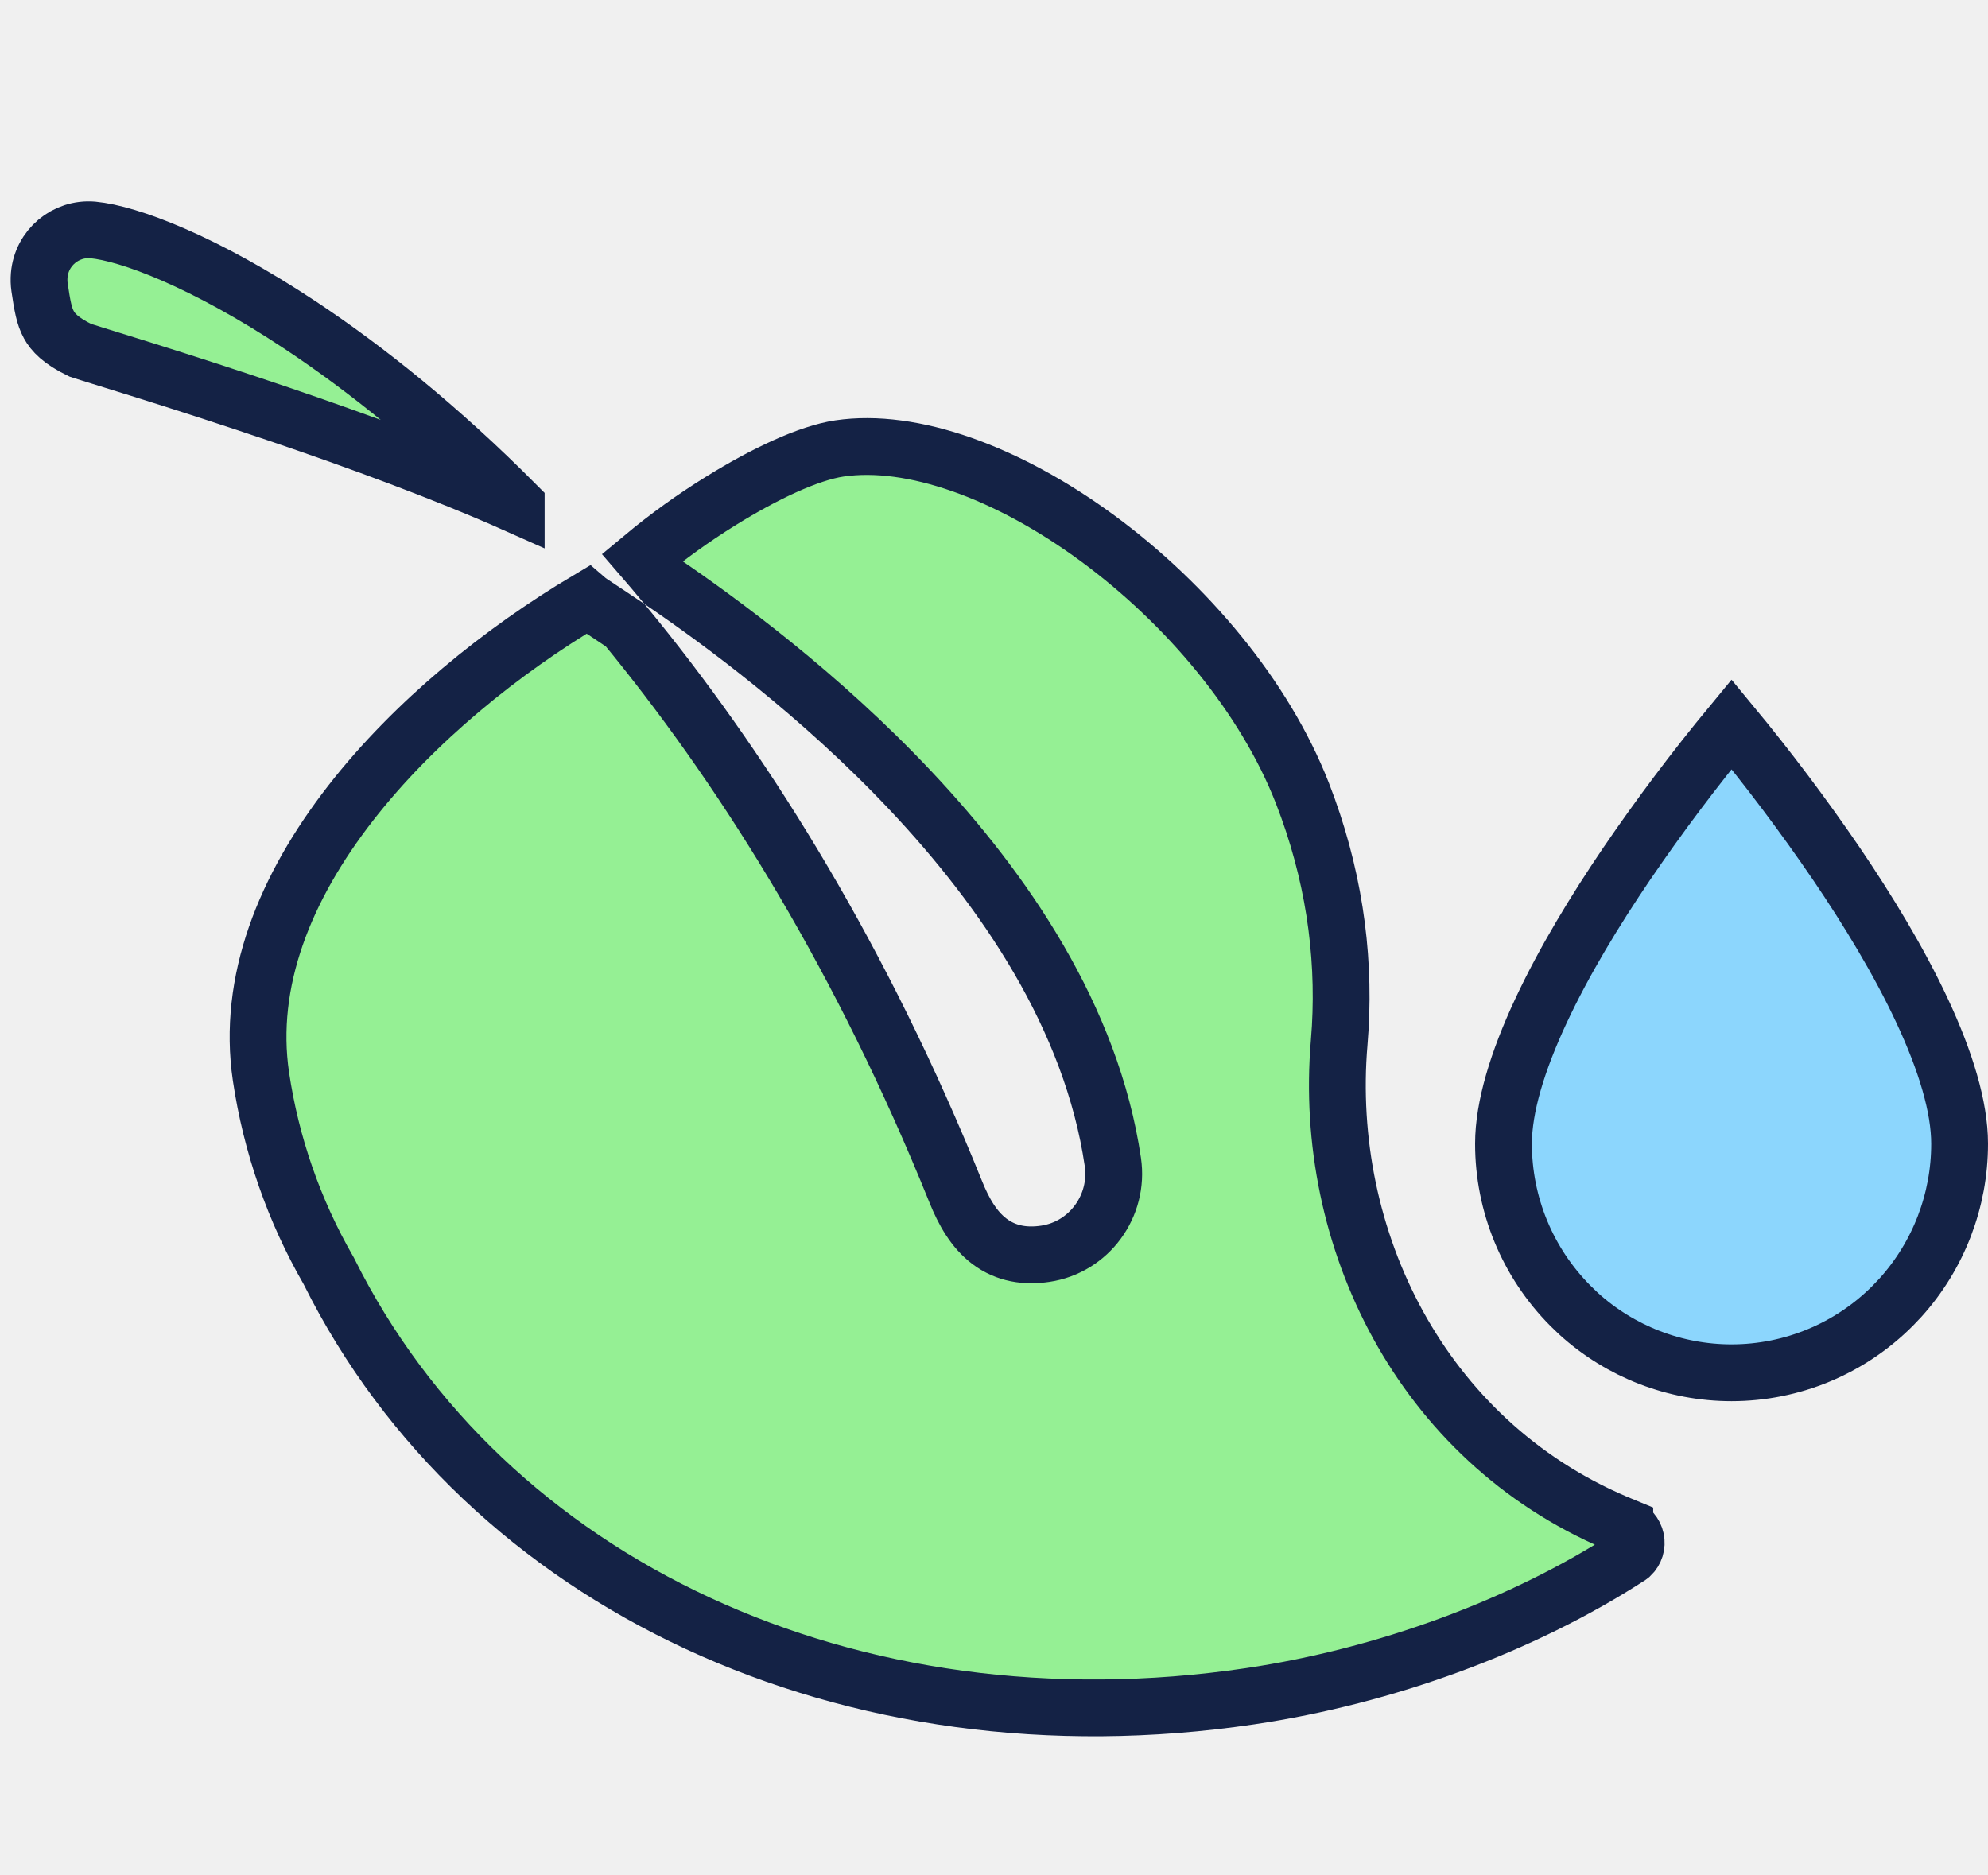
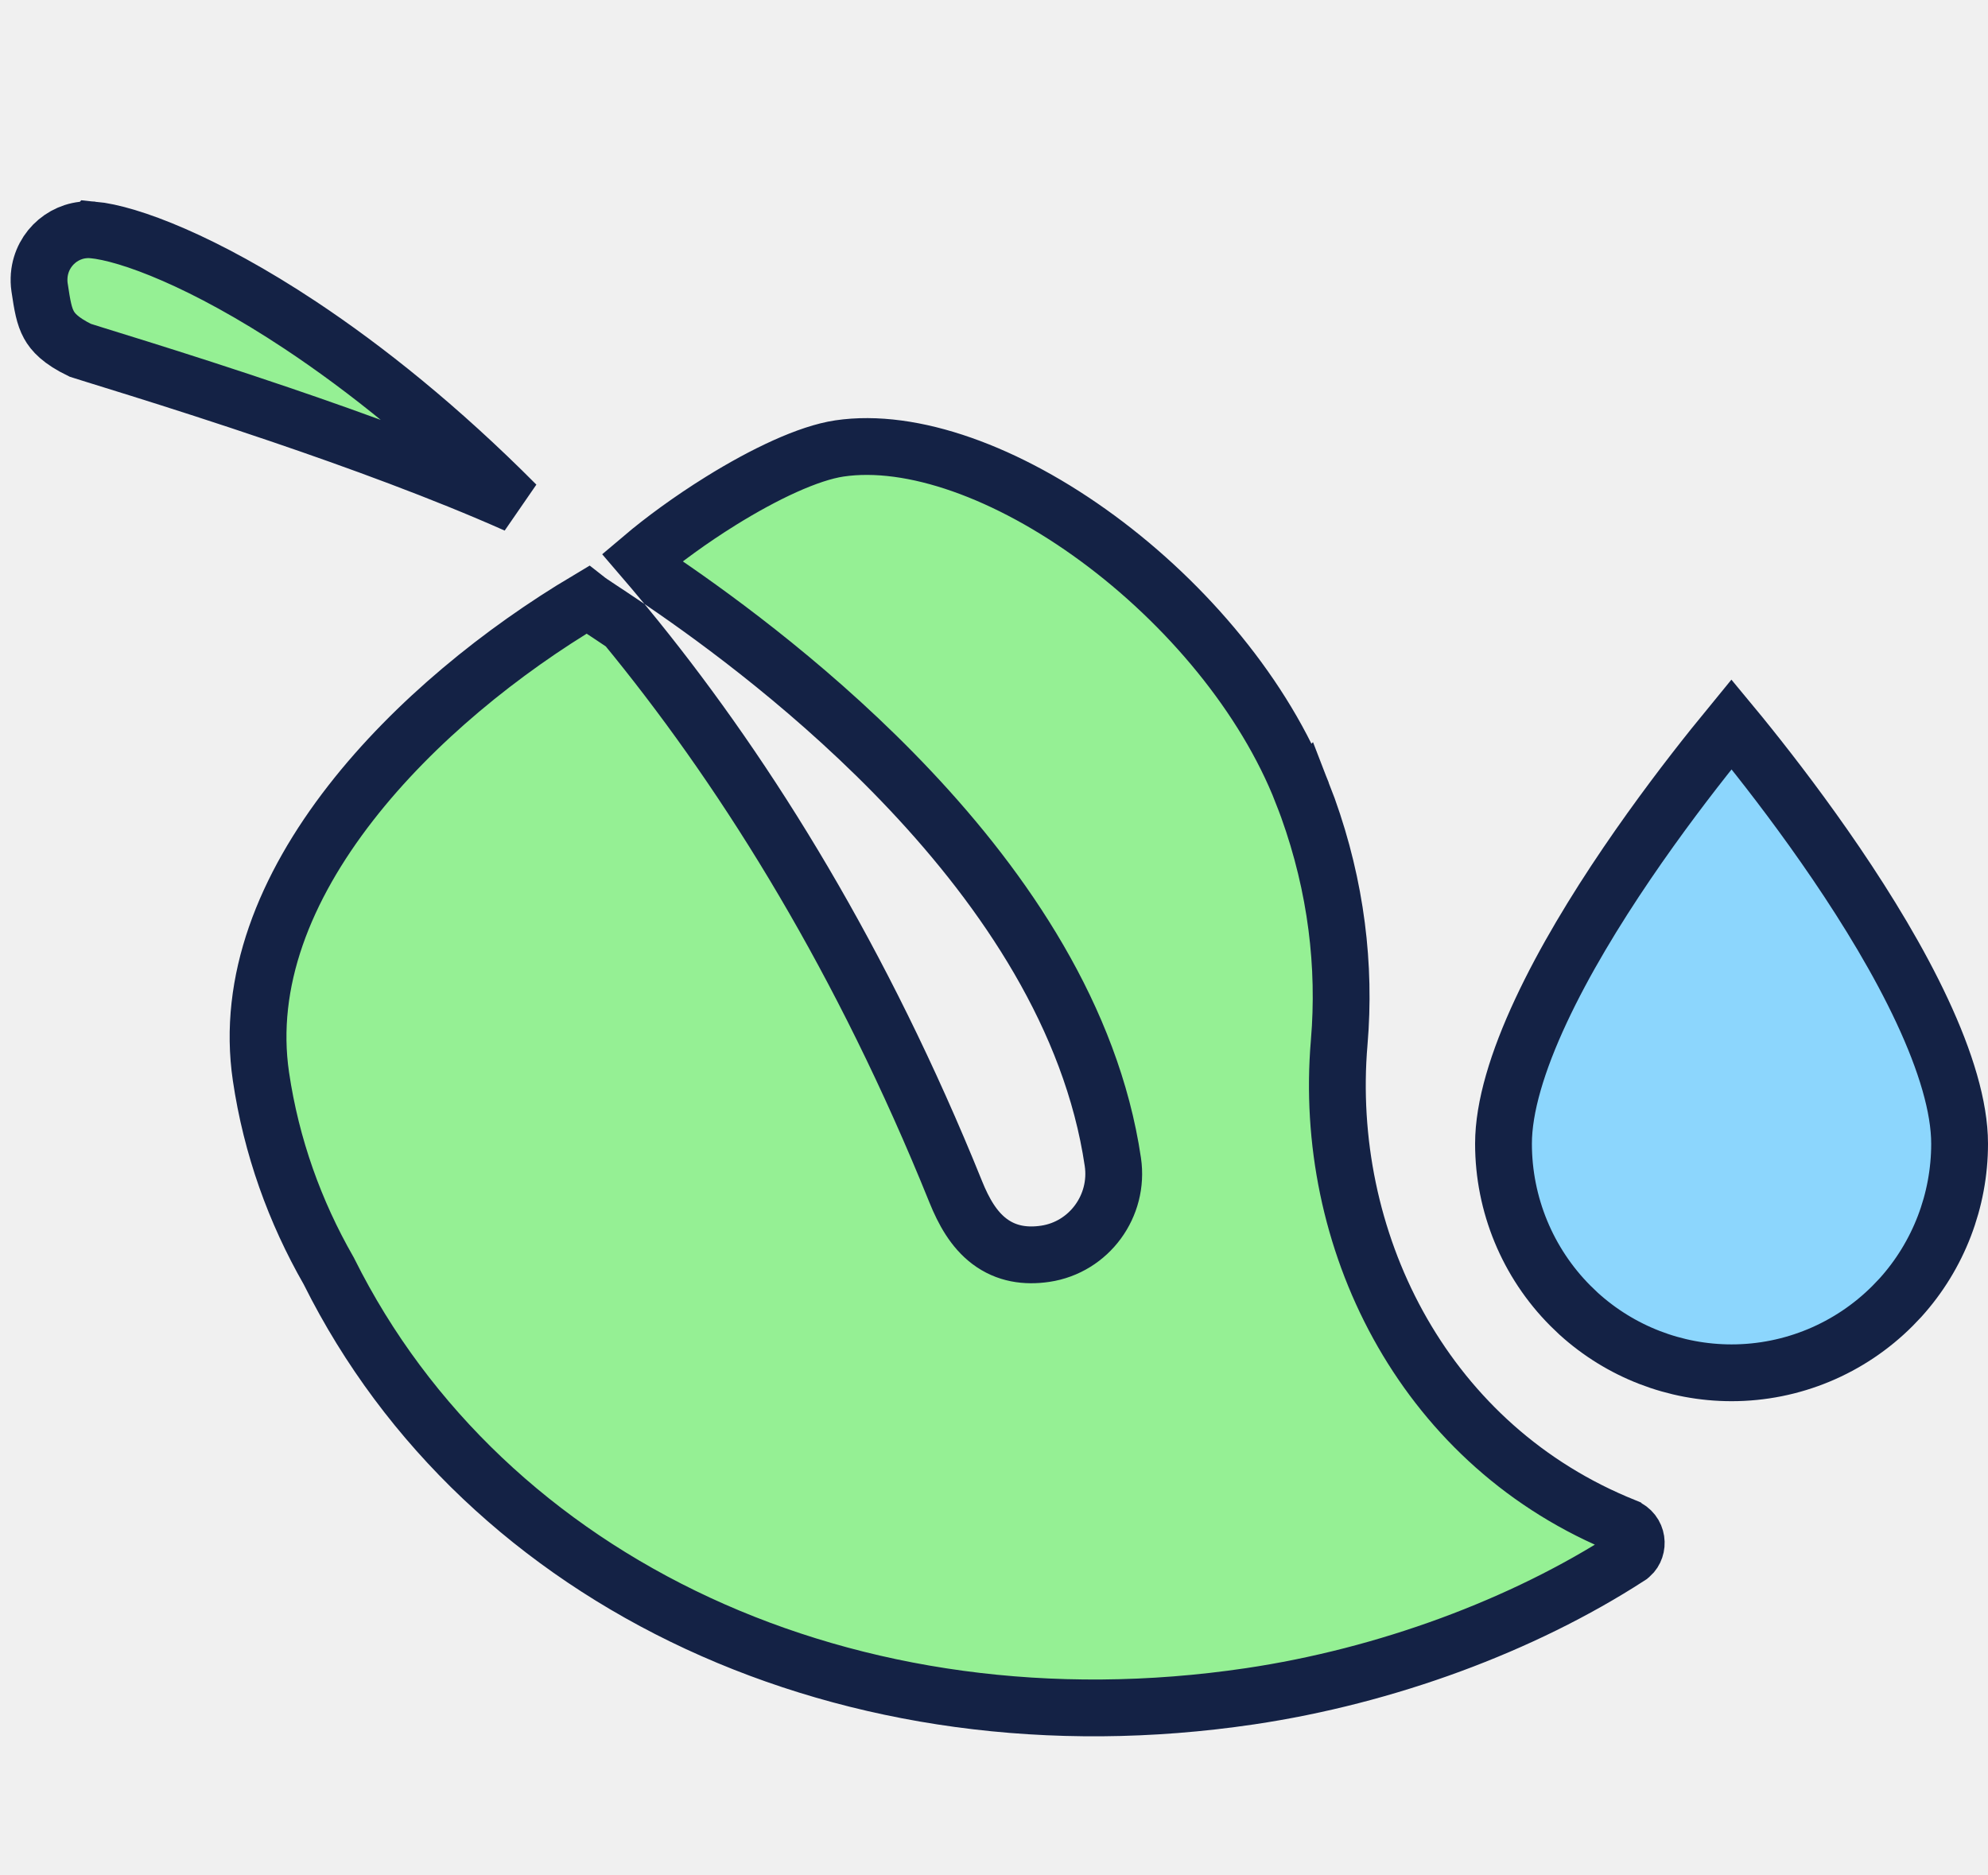
- <svg xmlns="http://www.w3.org/2000/svg" width="70" height="66" fill="none">
-   <g clip-path="url(#clip0_52_9485)" stroke="#142245" stroke-width="2">
-     <path d="M18.177 17.77c-2.566-1.143-5.629-2.26-8.322-3.176a213.793 213.793 0 00-4.95-1.612c-.643-.202-1.173-.365-1.547-.481l-.437-.137-.099-.033c-.691-.334-.96-.638-1.1-.894-.168-.306-.232-.664-.329-1.32a1.882 1.882 0 01-.012-.424h0a1.747 1.747 0 011.885-1.597h0c1.273.12 3.912 1.103 7.306 3.353 2.302 1.526 4.908 3.607 7.605 6.32zm39.035 35.985a.61.61 0 01.213 1.014l-.062.047h0c-3.753 2.43-8.56 4.203-13.345 4.913-14.1 2.095-26.949-3.961-32.427-14.945l-.013-.026-.014-.025a19.41 19.41 0 01-2.376-6.829c-.491-3.336.836-6.643 3.166-9.634 2.239-2.875 5.333-5.36 8.334-7.145l.014.012c.037.028.078.057.115.082.076.052.18.121.3.2.222.147.524.345.894.595 4.01 4.872 8.007 11.18 11.323 19.173l.321.785c.278.688.632 1.32 1.18 1.735.6.455 1.285.543 1.969.442 1.55-.23 2.608-1.691 2.381-3.233-.75-5.094-3.83-9.576-7.11-13.062-3.23-3.433-6.744-5.995-8.704-7.334-.25-.302-.501-.6-.752-.89a24.196 24.196 0 012.764-1.992c1.534-.953 3.087-1.685 4.175-1.847 2.55-.378 5.921.835 9.09 3.165 3.14 2.309 5.882 5.573 7.208 8.967v-.001c1.09 2.794 1.489 5.588 1.336 8.262l-.038.534c-.584 6.882 2.874 13.976 9.728 16.9l.329.136v.001z" fill="#95F094" />
-     <path d="M60.97 25.504a66.729 66.729 0 013.689 4.906c1.111 1.638 2.209 3.44 3.024 5.188C68.508 37.364 69 38.98 69 40.273a8.088 8.088 0 01-2.078 5.416l-.276.29a8.011 8.011 0 01-5.675 2.36 8.011 8.011 0 01-5.39-2.084l-.287-.277a8.085 8.085 0 01-2.354-5.705c0-1.292.493-2.909 1.318-4.675.815-1.748 1.912-3.55 3.024-5.188a66.756 66.756 0 013.688-4.906z" fill="#8CD6FD" />
+ <svg xmlns="http://www.w3.org/2000/svg" width="70" height="66" viewBox="0 0 70 66" fill="none">
+   <g clip-path="url(#clip0_52_9485)">
+     <path d="M18.177 17.77C15.611 16.627 12.548 15.51 9.855 14.594C7.941 13.943 6.192 13.385 4.905 12.982C4.262 12.78 3.732 12.617 3.358 12.501C3.17 12.442 3.024 12.397 2.921 12.364C2.878 12.351 2.845 12.339 2.822 12.332C2.131 11.997 1.862 11.693 1.722 11.437C1.554 11.131 1.49 10.773 1.393 10.117C1.373 9.984 1.369 9.841 1.381 9.693L1.381 9.692C1.47 8.715 2.321 8.011 3.266 8.096L3.267 8.095C4.539 8.216 7.178 9.199 10.572 11.449C12.874 12.975 15.48 15.056 18.177 17.77ZM57.212 53.755C57.691 53.947 57.716 54.511 57.425 54.769L57.363 54.816L57.362 54.817C53.61 57.246 48.803 59.019 44.018 59.73C29.918 61.824 17.069 55.768 11.591 44.784L11.578 44.758L11.564 44.733C10.388 42.679 9.554 40.385 9.188 37.904C8.697 34.568 10.024 31.262 12.354 28.27C14.593 25.395 17.687 22.91 20.688 21.125C20.693 21.129 20.698 21.134 20.702 21.137C20.739 21.165 20.78 21.194 20.817 21.219C20.893 21.271 20.997 21.34 21.117 21.419C21.339 21.566 21.641 21.764 22.011 22.014C26.022 26.886 30.018 33.194 33.334 41.187L33.655 41.972C33.933 42.66 34.287 43.292 34.835 43.707C35.436 44.162 36.12 44.25 36.804 44.149C38.354 43.918 39.413 42.458 39.185 40.916C38.434 35.822 35.355 31.34 32.075 27.854C28.845 24.421 25.331 21.859 23.371 20.52C23.12 20.218 22.87 19.921 22.619 19.629C23.331 19.026 24.312 18.303 25.383 17.638C26.917 16.685 28.47 15.953 29.558 15.791C32.109 15.413 35.479 16.626 38.648 18.956C41.788 21.265 44.53 24.529 45.856 27.923L45.857 27.922C46.946 30.716 47.345 33.51 47.192 36.184L47.154 36.718C46.57 43.6 50.028 50.694 56.882 53.618L57.211 53.754L57.212 53.755Z" fill="#95F094" stroke="#142245" stroke-width="2" />
+     <path d="M60.969 25.504C61.154 25.727 61.366 25.987 61.6 26.28C62.436 27.324 63.548 28.776 64.658 30.41C65.77 32.048 66.868 33.85 67.683 35.598C68.508 37.364 69 38.981 69 40.273C69 42.28 68.256 44.21 66.922 45.689L66.646 45.978C65.14 47.491 63.099 48.34 60.971 48.34C58.975 48.34 57.055 47.594 55.582 46.255L55.294 45.978C53.788 44.466 52.94 42.414 52.94 40.273C52.94 38.981 53.433 37.364 54.258 35.598C55.073 33.85 56.17 32.048 57.282 30.41C58.392 28.776 59.504 27.324 60.34 26.28C60.574 25.988 60.786 25.727 60.969 25.504Z" fill="#8CD6FD" stroke="#142245" stroke-width="2" />
  </g>
  <defs>
    <clipPath id="clip0_52_9485">
-       <path fill="#fff" d="M0 0h70v66H0z" />
+       <rect width="70" height="66" fill="white" />
    </clipPath>
  </defs>
</svg>
